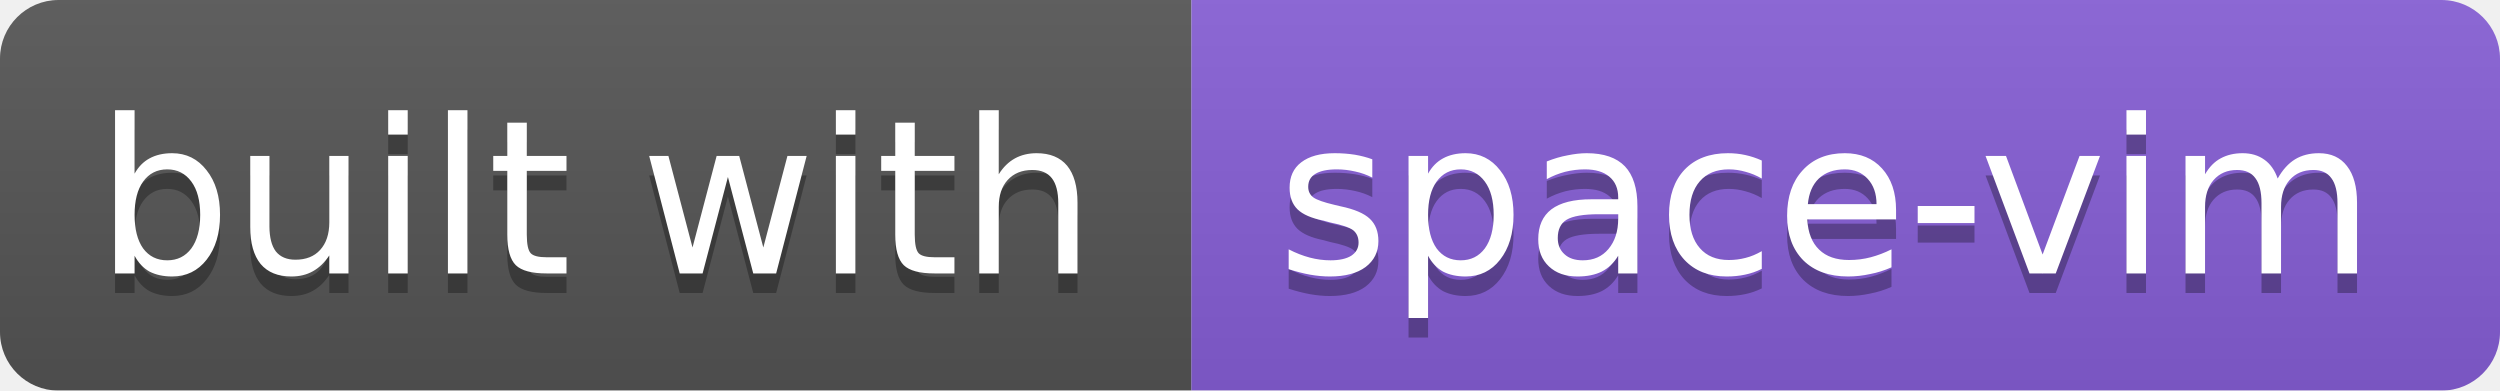
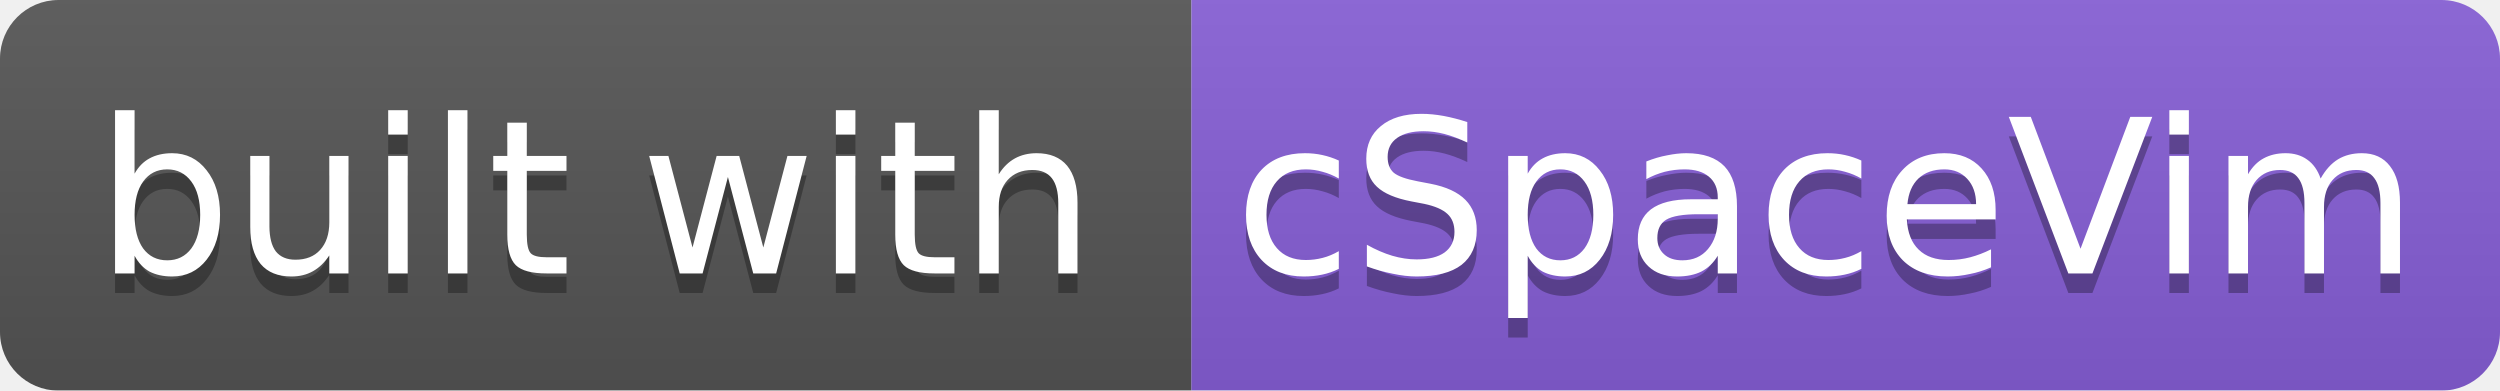
<svg xmlns="http://www.w3.org/2000/svg" width="128" height="20">
  <linearGradient id="b" x2="0" y2="100%">
    <stop offset="0" stop-color="#bbb" stop-opacity=".1" />
    <stop offset="1" stop-opacity=".1" />
  </linearGradient>
  <mask id="a">
    <rect width="128" height="20" rx="3" fill="#fff" />
  </mask>
  <g mask="url(#a)">
    <path fill="#555" d="M0 0h61v20H0z" />
    <path fill="#875fd7" d="M61 0h67v20H61z" />
    <path fill="url(#b)" d="M0 0h128v20H0z" />
  </g>
  <g fill="#fff" text-anchor="middle" font-family="DejaVu Sans,Verdana,Geneva,sans-serif" font-size="11">
    <text x="30.5" y="15" fill="#010101" fill-opacity=".3">built with</text>
    <text x="30.5" y="14">built with</text>
-     <text x="93.5" y="15" fill="#010101" fill-opacity=".3">space-vim</text>
-     <text x="93.5" y="14">space-vim</text>
+     <text x="93.5" y="15" fill="#010101" fill-opacity=".3">cSpaceVim</text>
+     <text x="93.5" y="14">cSpaceVim</text>
  </g>
</svg>
